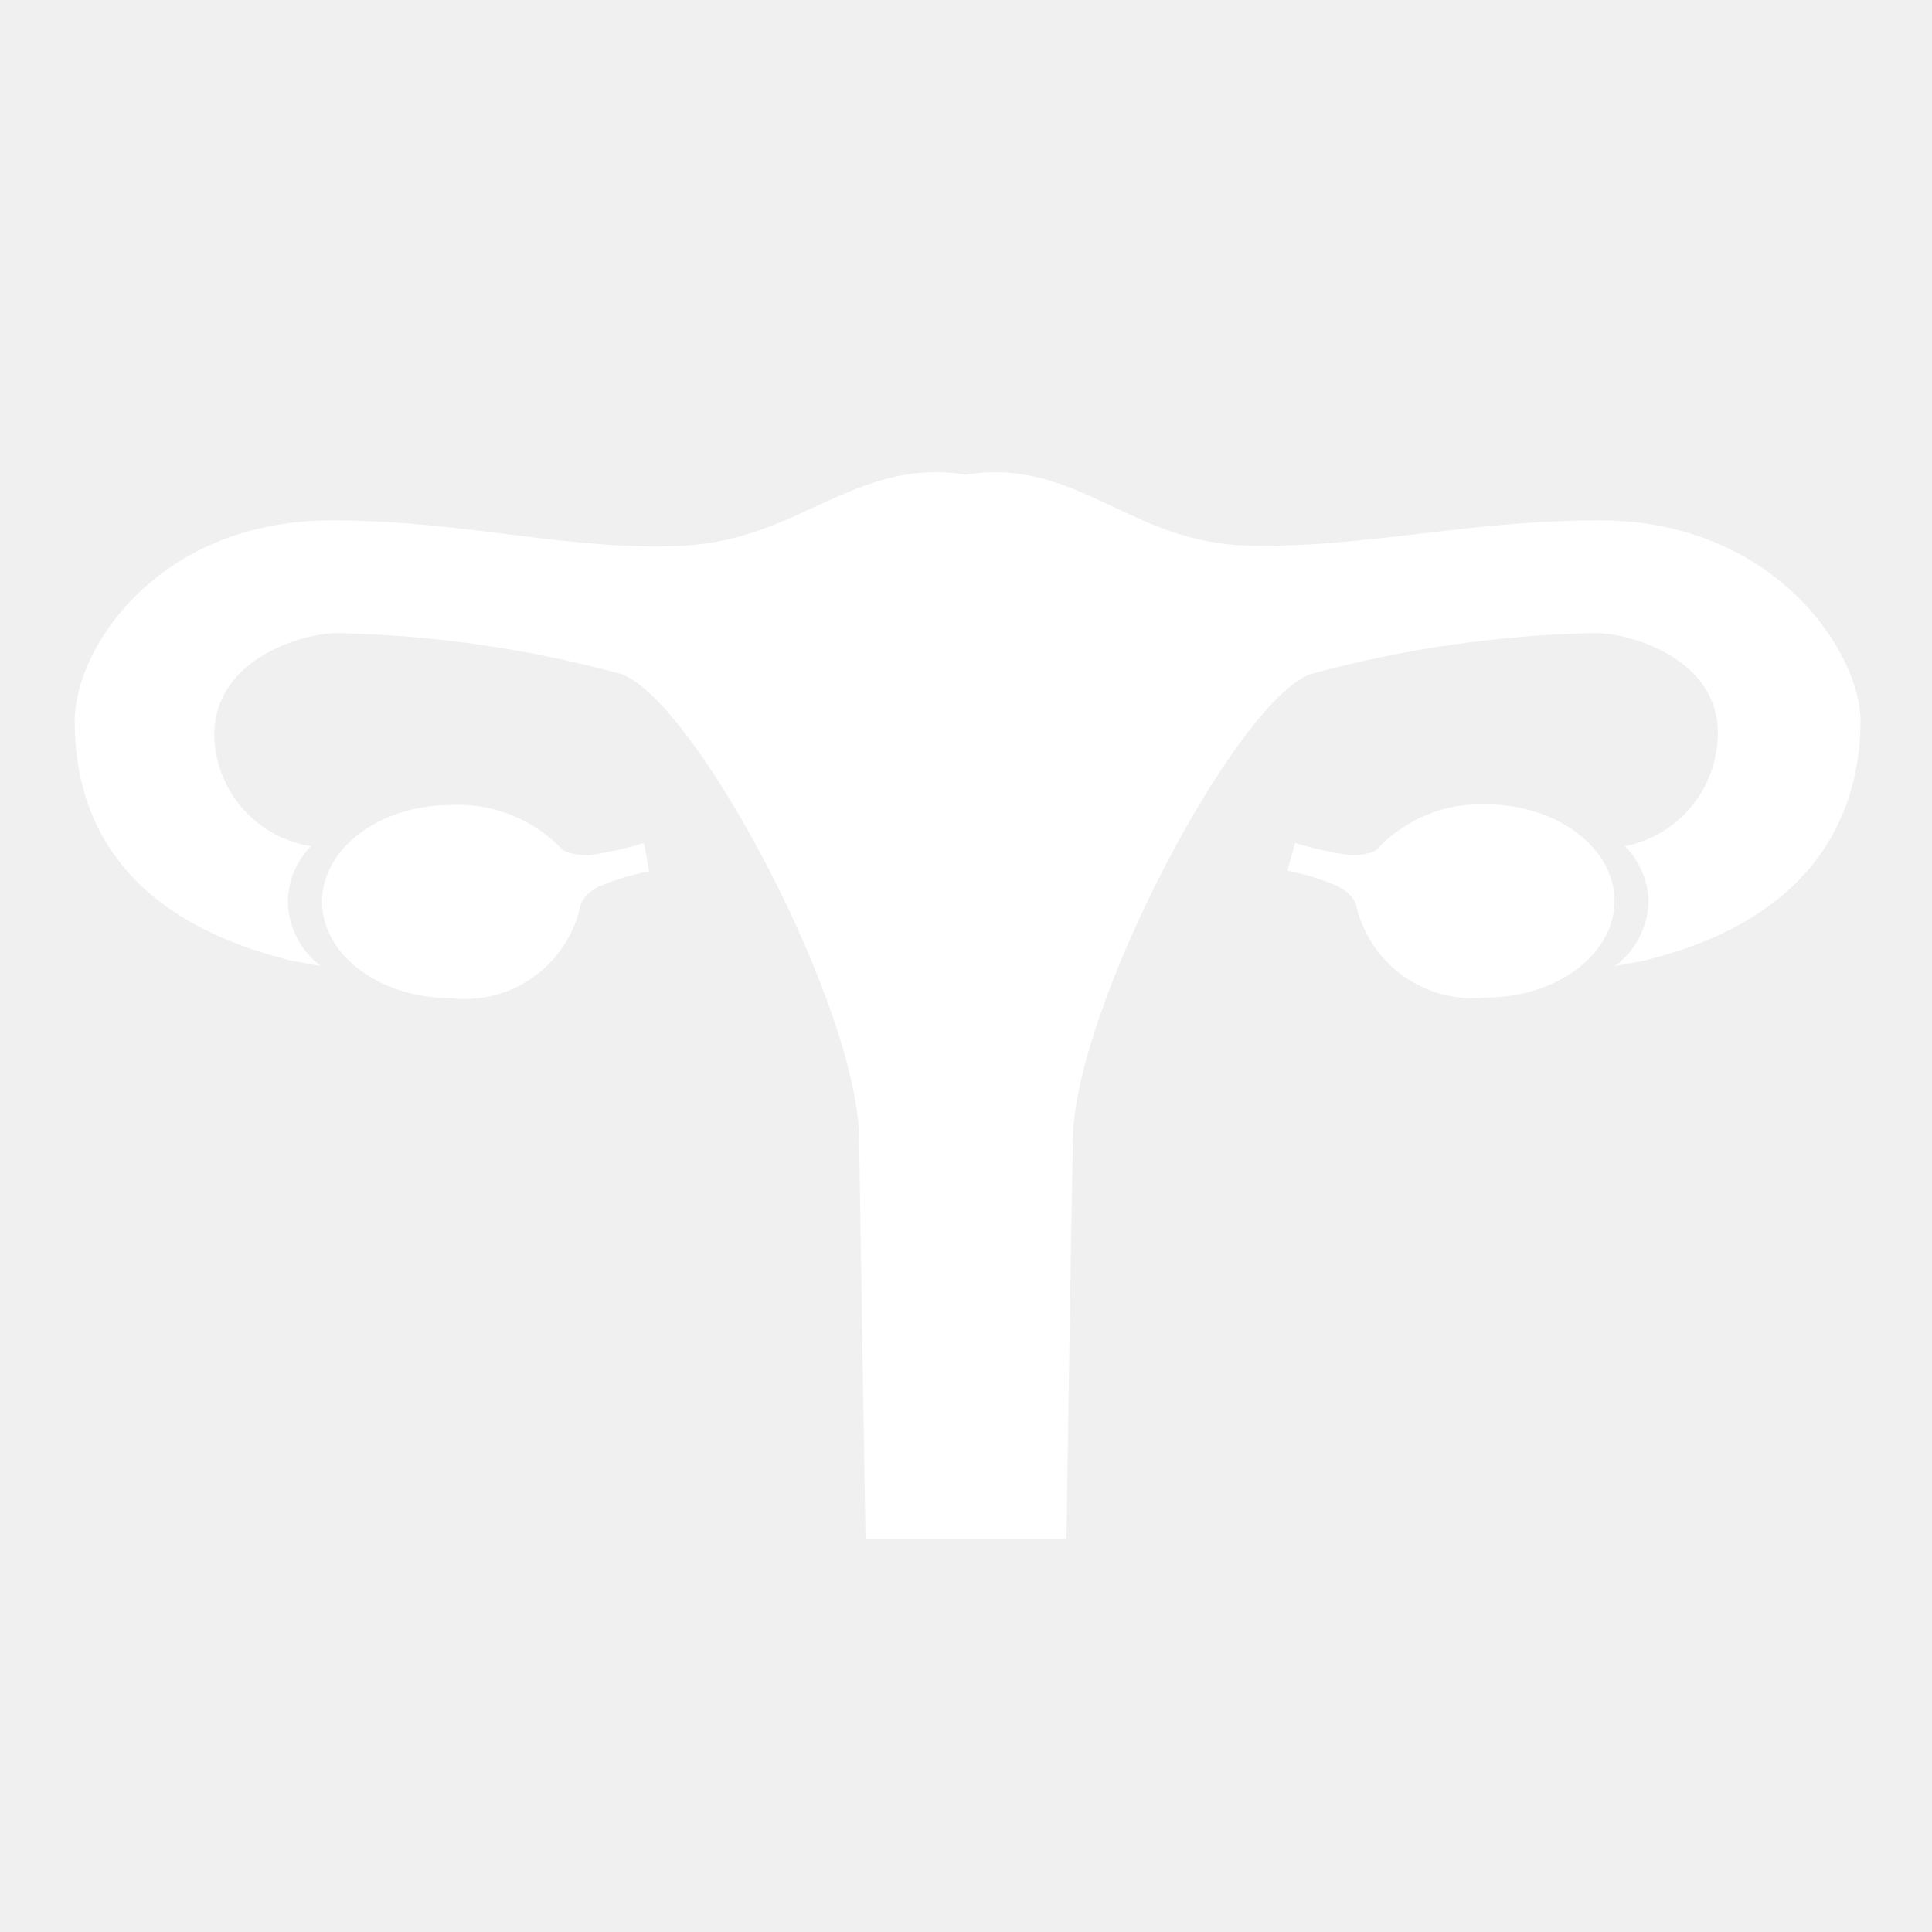
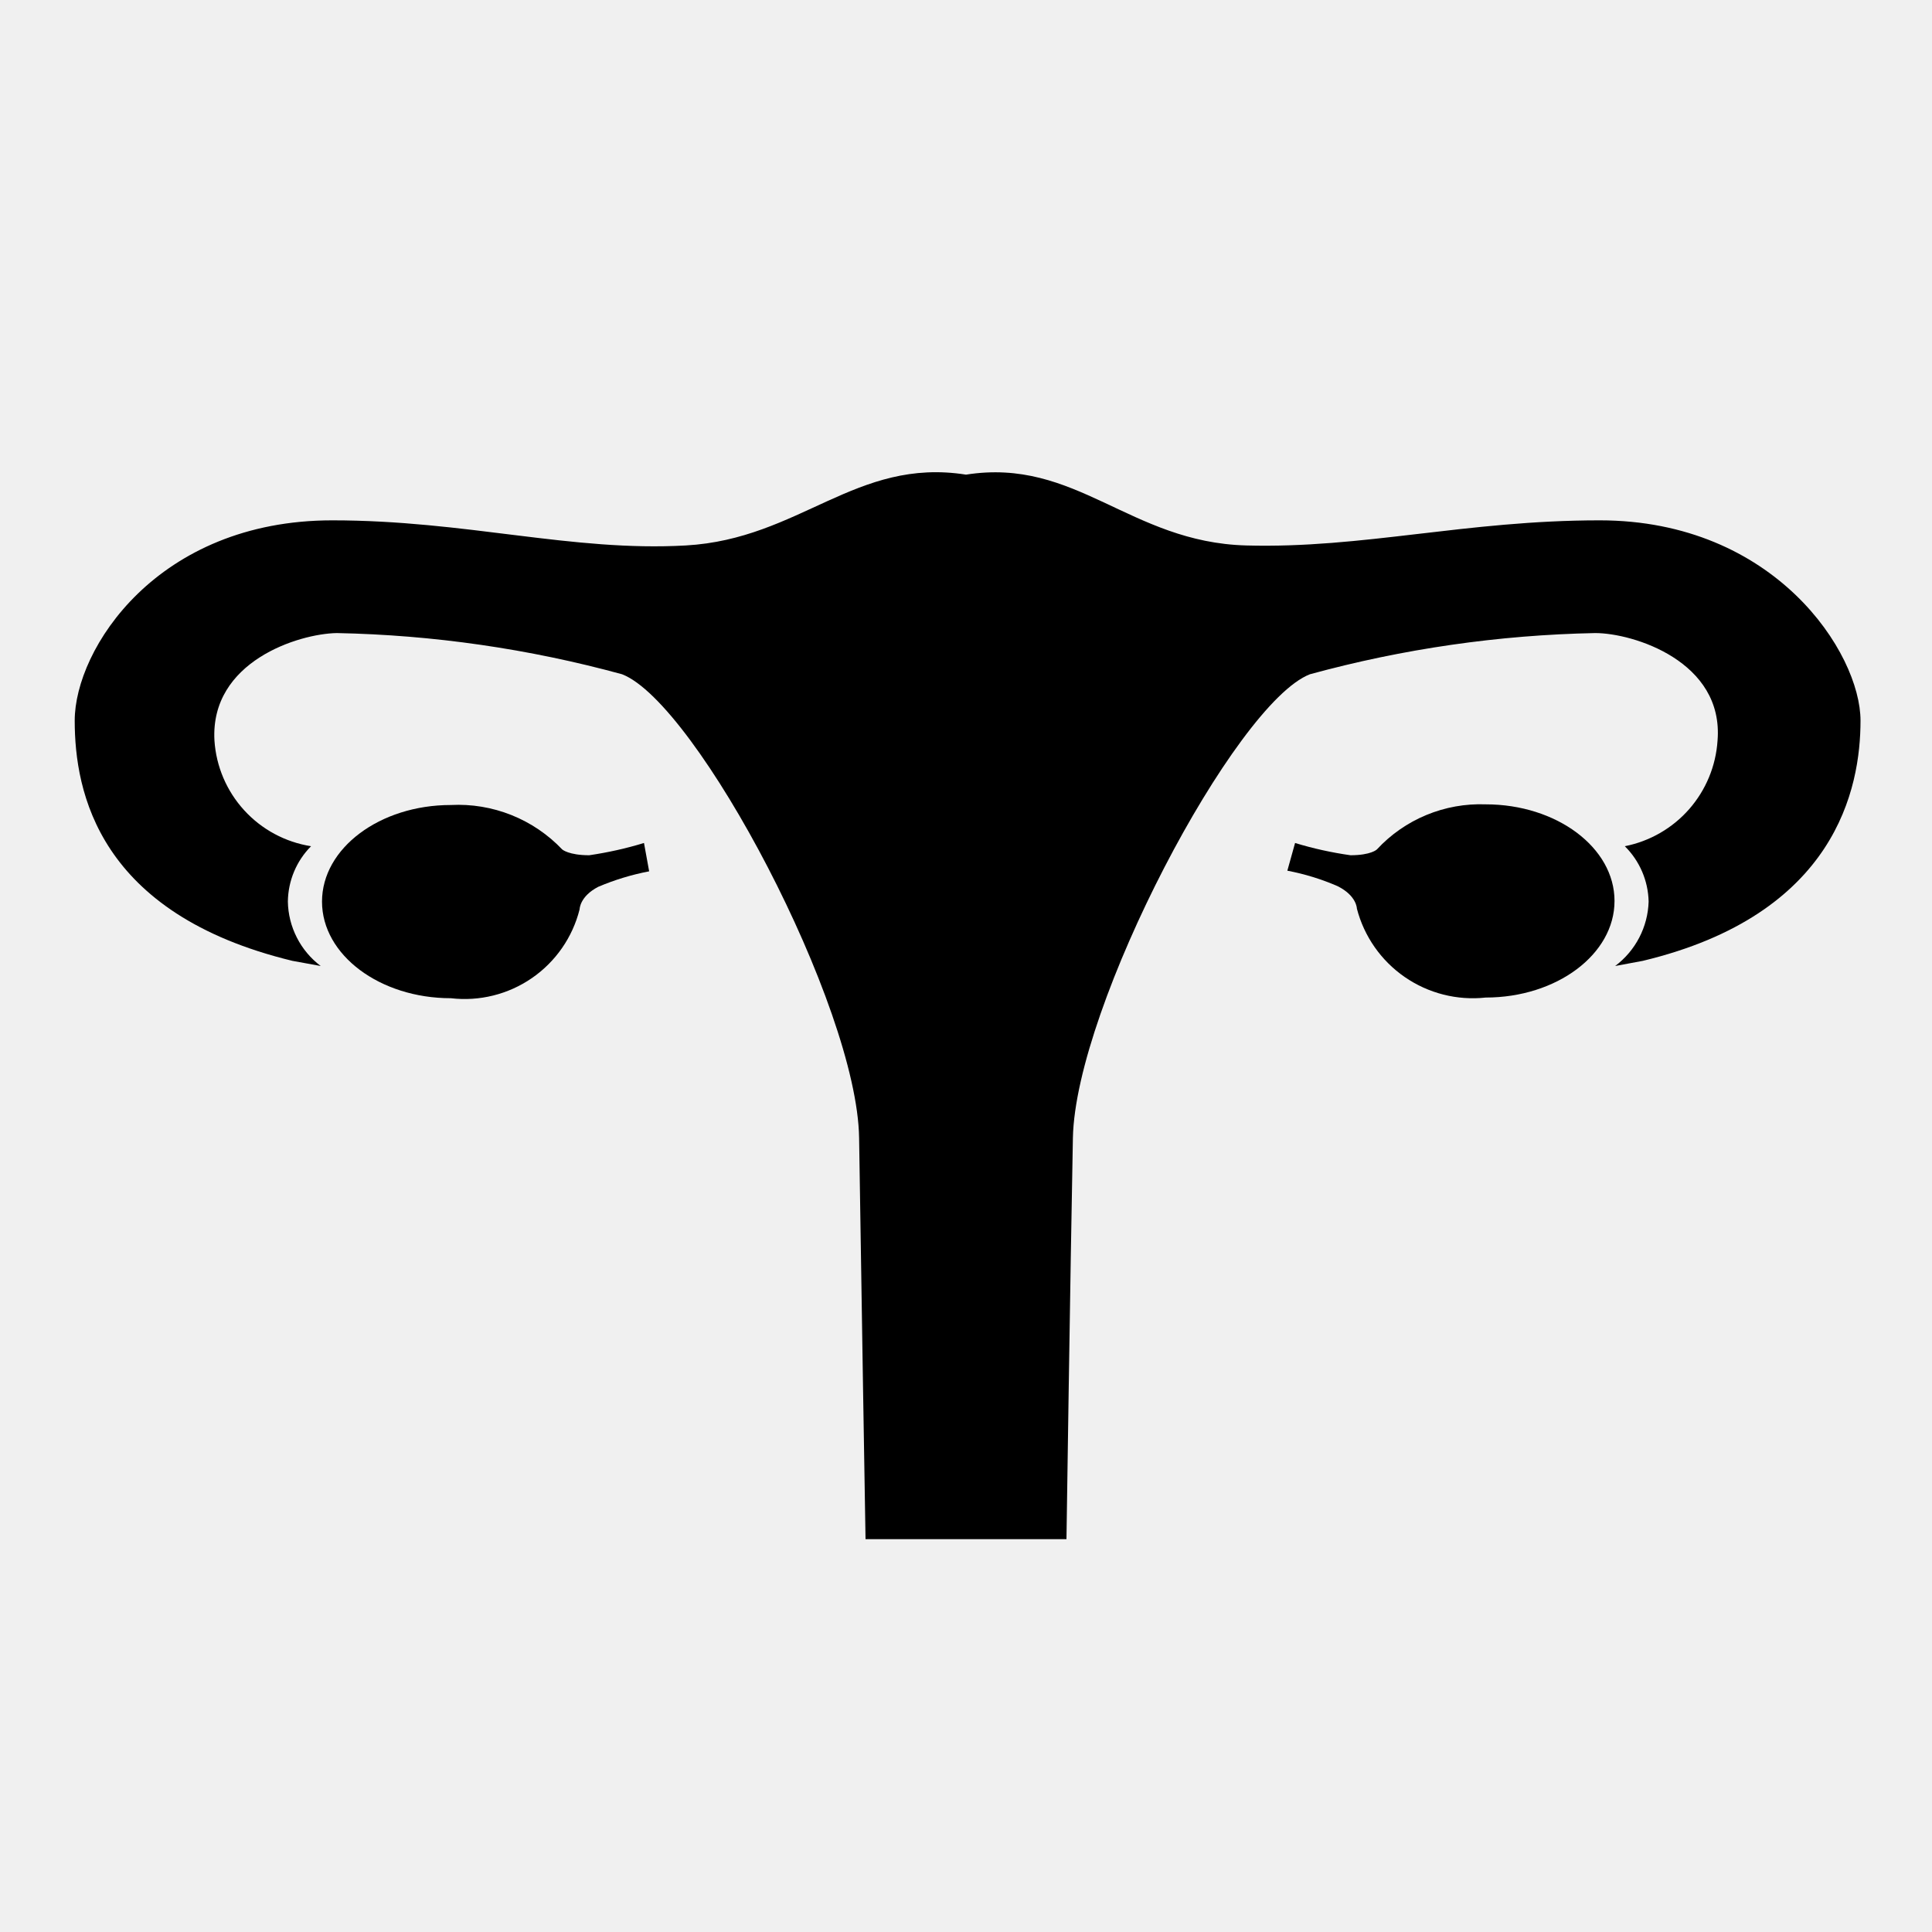
- <svg xmlns="http://www.w3.org/2000/svg" width="64" height="64" viewBox="0 0 64 64" fill="none">
+ <svg xmlns="http://www.w3.org/2000/svg" width="64" height="64" viewBox="0 0 64 64" fill="currentColor">
  <g clip-path="url(#clip0_1795_326)">
-     <path d="M52.992 17.237C48.555 17.237 45.141 18.176 41.28 18.069C37.419 17.963 35.648 15.147 32 15.723C28.352 15.147 26.496 17.856 22.72 18.069C18.944 18.283 15.445 17.237 11.008 17.237C5.205 17.237 2.475 21.504 2.475 23.872C2.475 26.24 3.264 30.272 9.685 31.829L10.624 32C10.292 31.75 10.022 31.429 9.834 31.059C9.645 30.689 9.543 30.282 9.536 29.867C9.544 29.178 9.819 28.52 10.304 28.032C9.453 27.898 8.672 27.479 8.091 26.843C7.509 26.208 7.161 25.393 7.104 24.533C6.955 21.909 9.899 20.992 11.157 20.971C14.352 21.034 17.526 21.493 20.608 22.336C23.083 23.296 28.395 33.323 28.459 37.696C28.523 42.069 28.672 50.987 28.672 50.987H35.328C35.328 50.987 35.456 42.069 35.541 37.696C35.627 33.323 40.917 23.296 43.392 22.336C46.474 21.493 49.648 21.034 52.843 20.971C54.101 20.971 57.109 21.909 56.896 24.533C56.841 25.374 56.51 26.172 55.955 26.805C55.399 27.438 54.65 27.869 53.824 28.032C54.315 28.518 54.598 29.176 54.613 29.867C54.6 30.283 54.494 30.691 54.302 31.06C54.11 31.429 53.837 31.75 53.504 32L54.421 31.829C60.821 30.293 61.632 26.112 61.632 23.872C61.632 21.632 58.795 17.237 52.992 17.237Z" fill="white" />
-     <path d="M21.333 27.925C20.74 28.106 20.134 28.241 19.52 28.331C18.837 28.331 18.624 28.139 18.624 28.139C18.151 27.642 17.577 27.253 16.94 26.999C16.303 26.745 15.618 26.631 14.933 26.667C12.587 26.667 10.667 28.096 10.667 29.867C10.667 31.637 12.587 33.067 14.933 33.067C15.881 33.178 16.837 32.941 17.622 32.399C18.407 31.857 18.968 31.048 19.2 30.123C19.2 30.123 19.2 29.696 19.819 29.376C20.361 29.146 20.926 28.974 21.504 28.864L21.333 27.925Z" fill="white" />
-     <path d="M42.901 27.925C43.502 28.108 44.115 28.243 44.736 28.331C45.419 28.331 45.611 28.139 45.611 28.139C46.068 27.645 46.628 27.255 47.25 26.998C47.872 26.74 48.543 26.62 49.216 26.645C51.563 26.645 53.483 28.075 53.483 29.845C53.483 31.616 51.563 33.045 49.216 33.045C48.27 33.148 47.319 32.907 46.535 32.366C45.752 31.826 45.189 31.022 44.949 30.101C44.949 30.101 44.949 29.675 44.309 29.355C43.775 29.123 43.217 28.951 42.645 28.843L42.901 27.925Z" fill="white" />
+     <path d="M52.992 17.237C48.555 17.237 45.141 18.176 41.28 18.069C37.419 17.963 35.648 15.147 32 15.723C28.352 15.147 26.496 17.856 22.72 18.069C18.944 18.283 15.445 17.237 11.008 17.237C5.205 17.237 2.475 21.504 2.475 23.872C2.475 26.24 3.264 30.272 9.685 31.829L10.624 32C10.292 31.75 10.022 31.429 9.834 31.059C9.645 30.689 9.543 30.282 9.536 29.867C9.544 29.178 9.819 28.52 10.304 28.032C9.453 27.898 8.672 27.479 8.091 26.843C7.509 26.208 7.161 25.393 7.104 24.533C6.955 21.909 9.899 20.992 11.157 20.971C14.352 21.034 17.526 21.493 20.608 22.336C23.083 23.296 28.395 33.323 28.459 37.696C28.523 42.069 28.672 50.987 28.672 50.987H35.328C35.328 50.987 35.456 42.069 35.541 37.696C35.627 33.323 40.917 23.296 43.392 22.336C46.474 21.493 49.648 21.034 52.843 20.971C54.101 20.971 57.109 21.909 56.896 24.533C56.841 25.374 56.51 26.172 55.955 26.805C55.399 27.438 54.65 27.869 53.824 28.032C54.315 28.518 54.598 29.176 54.613 29.867C54.6 30.283 54.494 30.691 54.302 31.06C54.11 31.429 53.837 31.75 53.504 32L54.421 31.829C60.821 30.293 61.632 26.112 61.632 23.872C61.632 21.632 58.795 17.237 52.992 17.237Z" />
+     <path d="M21.333 27.925C20.74 28.106 20.134 28.241 19.52 28.331C18.837 28.331 18.624 28.139 18.624 28.139C18.151 27.642 17.577 27.253 16.94 26.999C16.303 26.745 15.618 26.631 14.933 26.667C12.587 26.667 10.667 28.096 10.667 29.867C10.667 31.637 12.587 33.067 14.933 33.067C15.881 33.178 16.837 32.941 17.622 32.399C18.407 31.857 18.968 31.048 19.2 30.123C19.2 30.123 19.2 29.696 19.819 29.376C20.361 29.146 20.926 28.974 21.504 28.864L21.333 27.925Z" />
+     <path d="M42.901 27.925C43.502 28.108 44.115 28.243 44.736 28.331C45.419 28.331 45.611 28.139 45.611 28.139C46.068 27.645 46.628 27.255 47.25 26.998C47.872 26.74 48.543 26.62 49.216 26.645C51.563 26.645 53.483 28.075 53.483 29.845C53.483 31.616 51.563 33.045 49.216 33.045C48.27 33.148 47.319 32.907 46.535 32.366C45.752 31.826 45.189 31.022 44.949 30.101C44.949 30.101 44.949 29.675 44.309 29.355C43.775 29.123 43.217 28.951 42.645 28.843L42.901 27.925Z" />
  </g>
  <defs>
    <clipPath id="clip0_1795_326">
-       <rect width="64" height="64" fill="white" />
+       <rect width="64" height="64" />
    </clipPath>
  </defs>
</svg>
